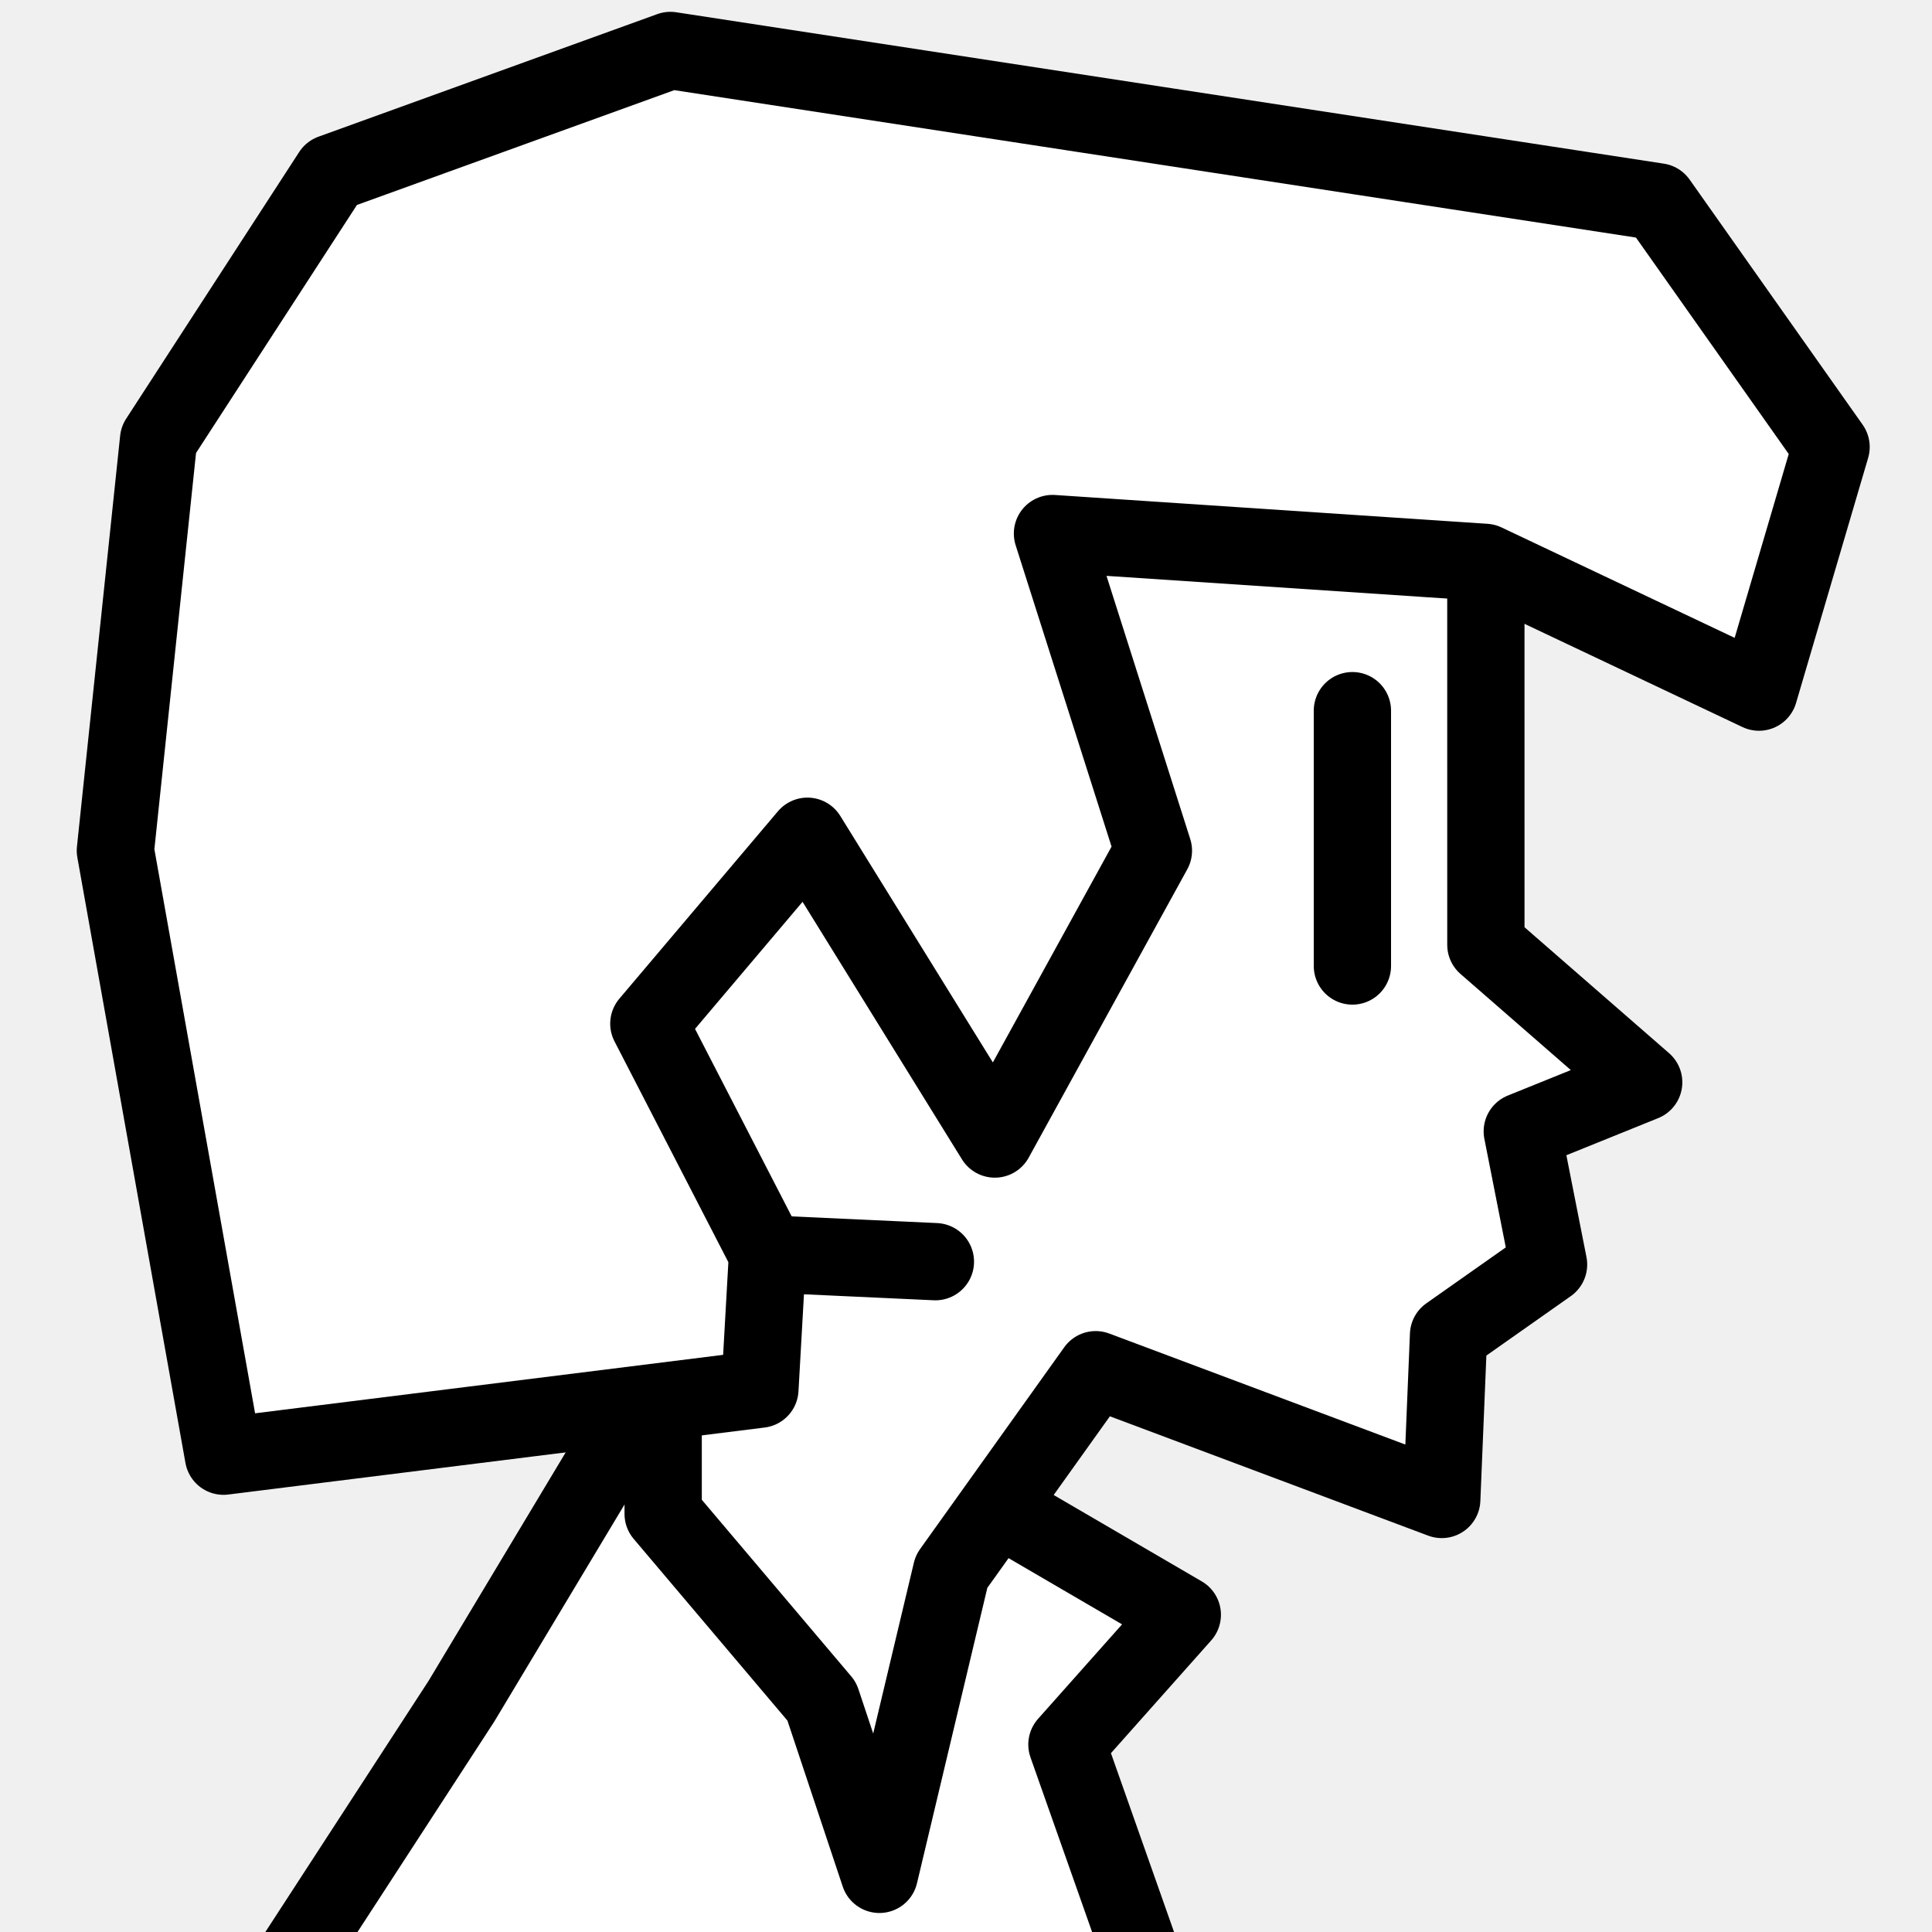
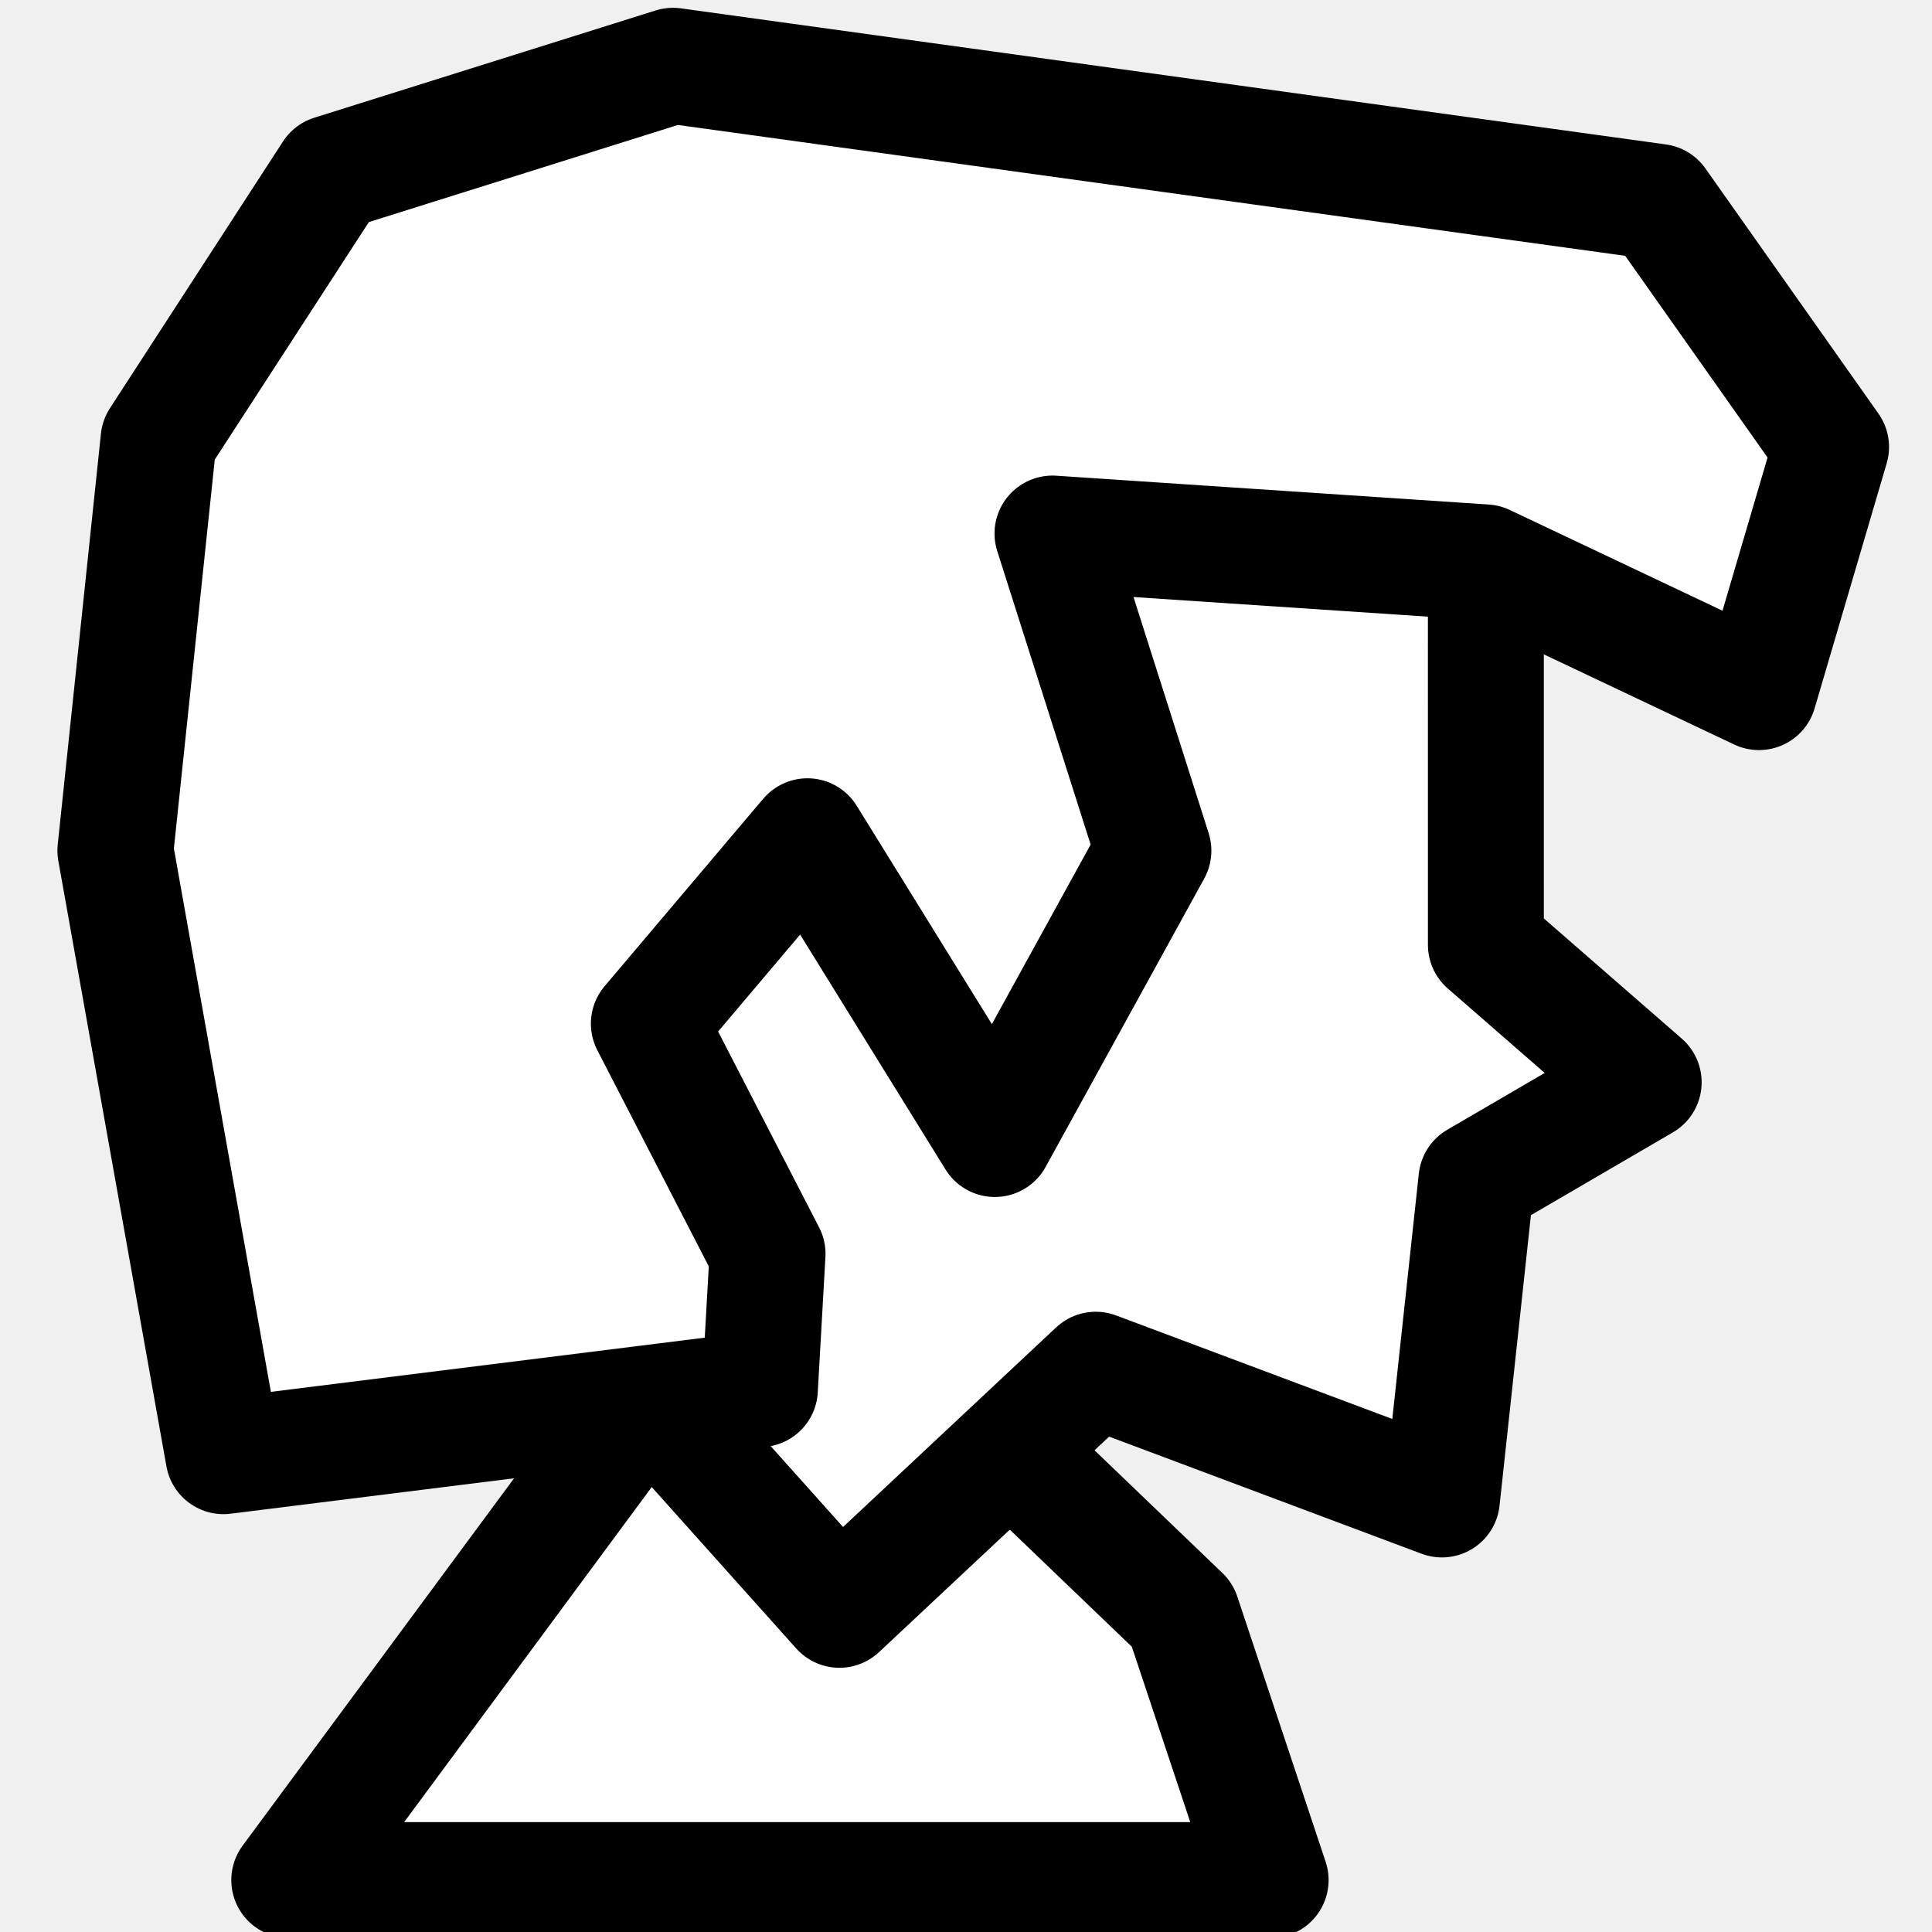
<svg xmlns="http://www.w3.org/2000/svg" width="25mm" height="25mm" viewBox="0 0 25 25" version="1.1" id="svg1" xml:space="preserve">
  <defs id="defs1" />
  <g id="layer1">
-     <path style="fill:#ffffff;stroke:#000000;stroke-width:1;stroke-linecap:round;stroke-linejoin:round;fill-opacity:1;stroke-dasharray:none" d="M 8.209,18.284 5.97,22.015 3.545,25.746 H 14.925 l -1.119,-3.172 1.493,-1.679 -2.239,-1.306 z" id="path6" />
-     <path style="fill:#ffffff;stroke:#000000;stroke-width:1;stroke-linecap:round;stroke-linejoin:round;fill-opacity:1;stroke-dasharray:none" d="m 19.227,7.605 2.36e-4,4.621 2.042,1.779 -1.571,0.635 0.34,1.723 -1.294,0.911 -0.088,2.129 -4.478,-1.679 -1.866,2.612 -0.933,3.918 -0.746,-2.239 -2.052,-2.425 v -1.306 L 5.066,6.744 18.462,5.36 Z" id="path4" />
-     <path style="fill:#ffffff;fill-opacity:1;stroke:#000000;stroke-width:1;stroke-linecap:round;stroke-linejoin:round;stroke-dasharray:none" d="m 8.396,13.246 2.052,-2.425 2.425,3.918 2.052,-3.731 -1.306,-4.104 5.597,0.373 3.545,1.679 L 23.694,5.784 21.455,2.612 8.675,0.653 4.291,2.239 2.052,5.69 1.493,11.007 l 1.399,7.836 6.941,-0.867 0.099,-1.751 z" id="path5" />
-     <path style="fill:none;stroke:#000000;stroke-width:1;stroke-linecap:round;stroke-linejoin:round;stroke-dasharray:none" d="M 17.5,9.196 V 12.5" id="path7" />
-     <path style="fill:#ffffff;fill-opacity:1;stroke:#000000;stroke-width:1;stroke-linecap:round;stroke-linejoin:round;stroke-dasharray:none" d="m 9.96,16.227 2.144,0.099" id="path8" />
+     <path style="fill:#ffffff;fill-opacity:1;stroke:#000000;stroke-width:1.5;stroke-linecap:round;stroke-linejoin:round;stroke-dasharray:none" d="M 8.209,18.284 3.743,24.328 16.442,24.328 15.299,20.896 13.422,19.095 Z" id="path6" />
+     <path style="fill:#ffffff;fill-opacity:1;stroke:#000000;stroke-width:1.5;stroke-linecap:round;stroke-linejoin:round;stroke-dasharray:none" d="m 19.227,7.605 2.36e-4,4.621 2.042,1.779 -2.164,1.262 -0.447,4.136 L 14.179,17.724 10.862,20.831 8.582,18.284 5.066,6.744 18.462,5.36 Z" id="path4" />
+     <path style="fill:#ffffff;fill-opacity:1;stroke:#000000;stroke-width:1.5;stroke-linecap:round;stroke-linejoin:round;stroke-dasharray:none" d="m 8.396,13.246 2.052,-2.425 2.425,3.918 2.052,-3.731 -1.306,-4.104 5.597,0.373 3.545,1.679 L 23.694,5.784 21.455,2.612 8.708,0.851 4.291,2.239 2.052,5.69 1.493,11.007 l 1.399,7.836 6.941,-0.867 0.099,-1.751 z" id="path5" />
  </g>
</svg>
